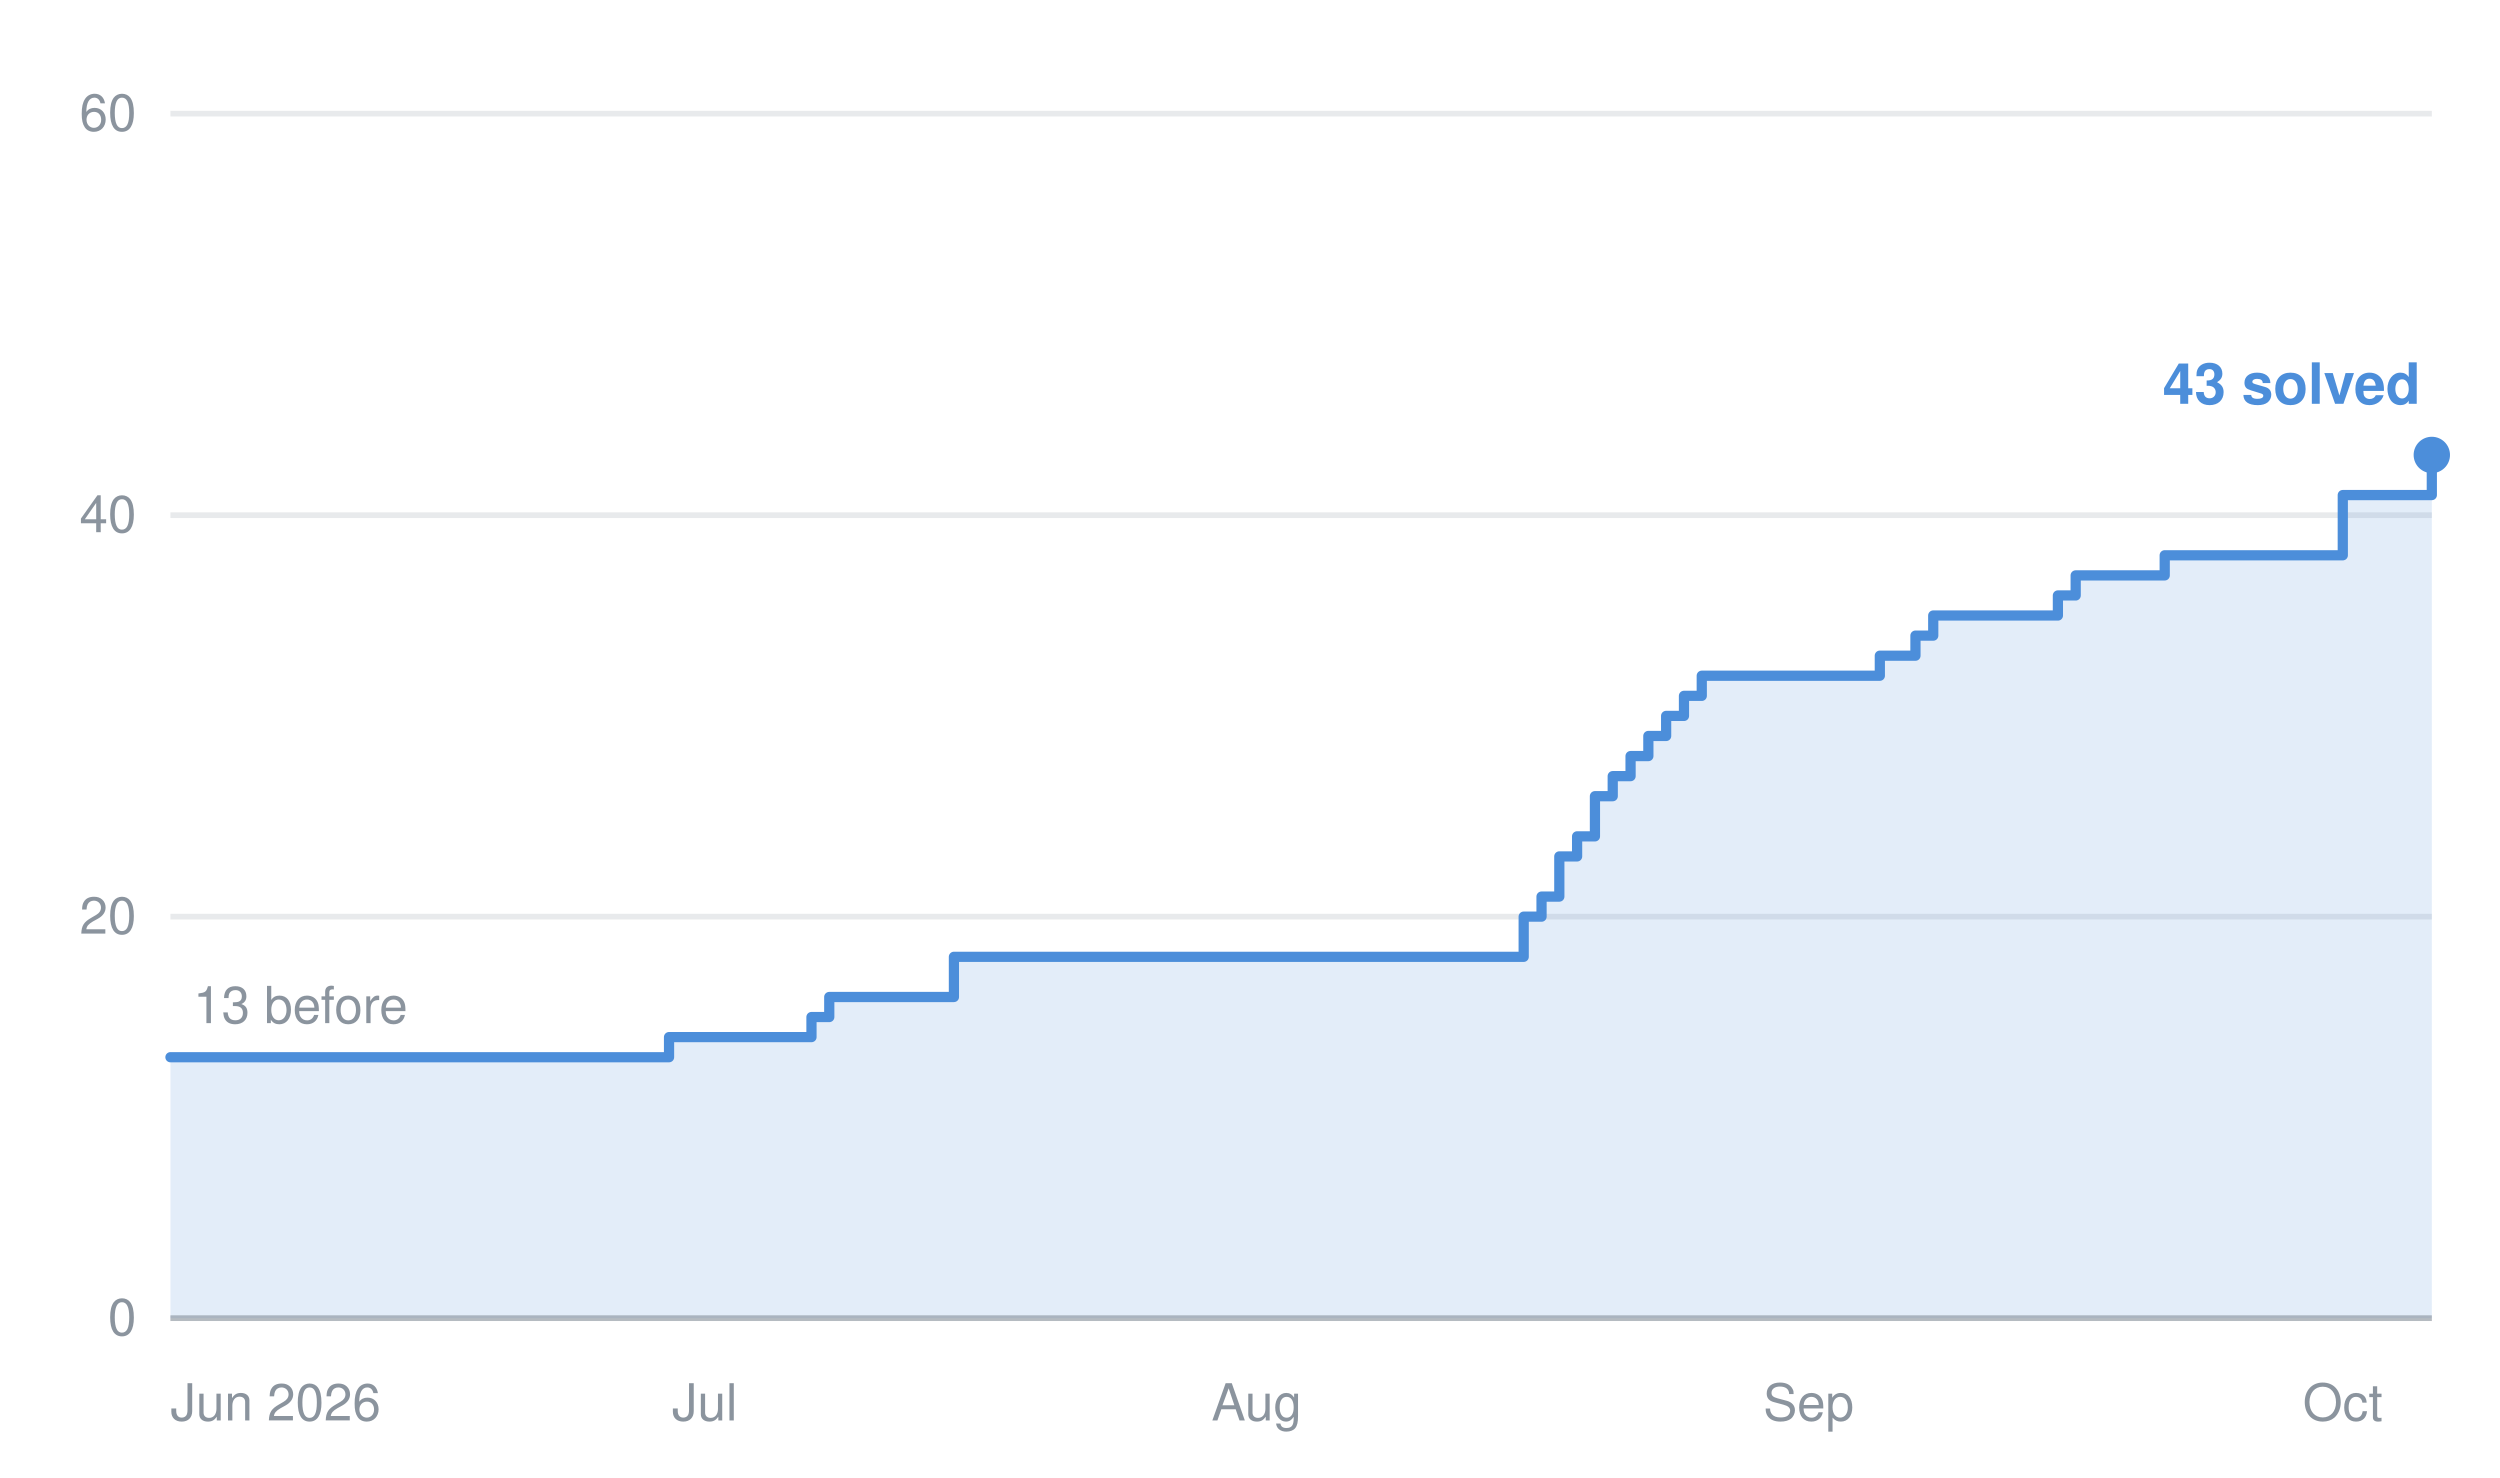
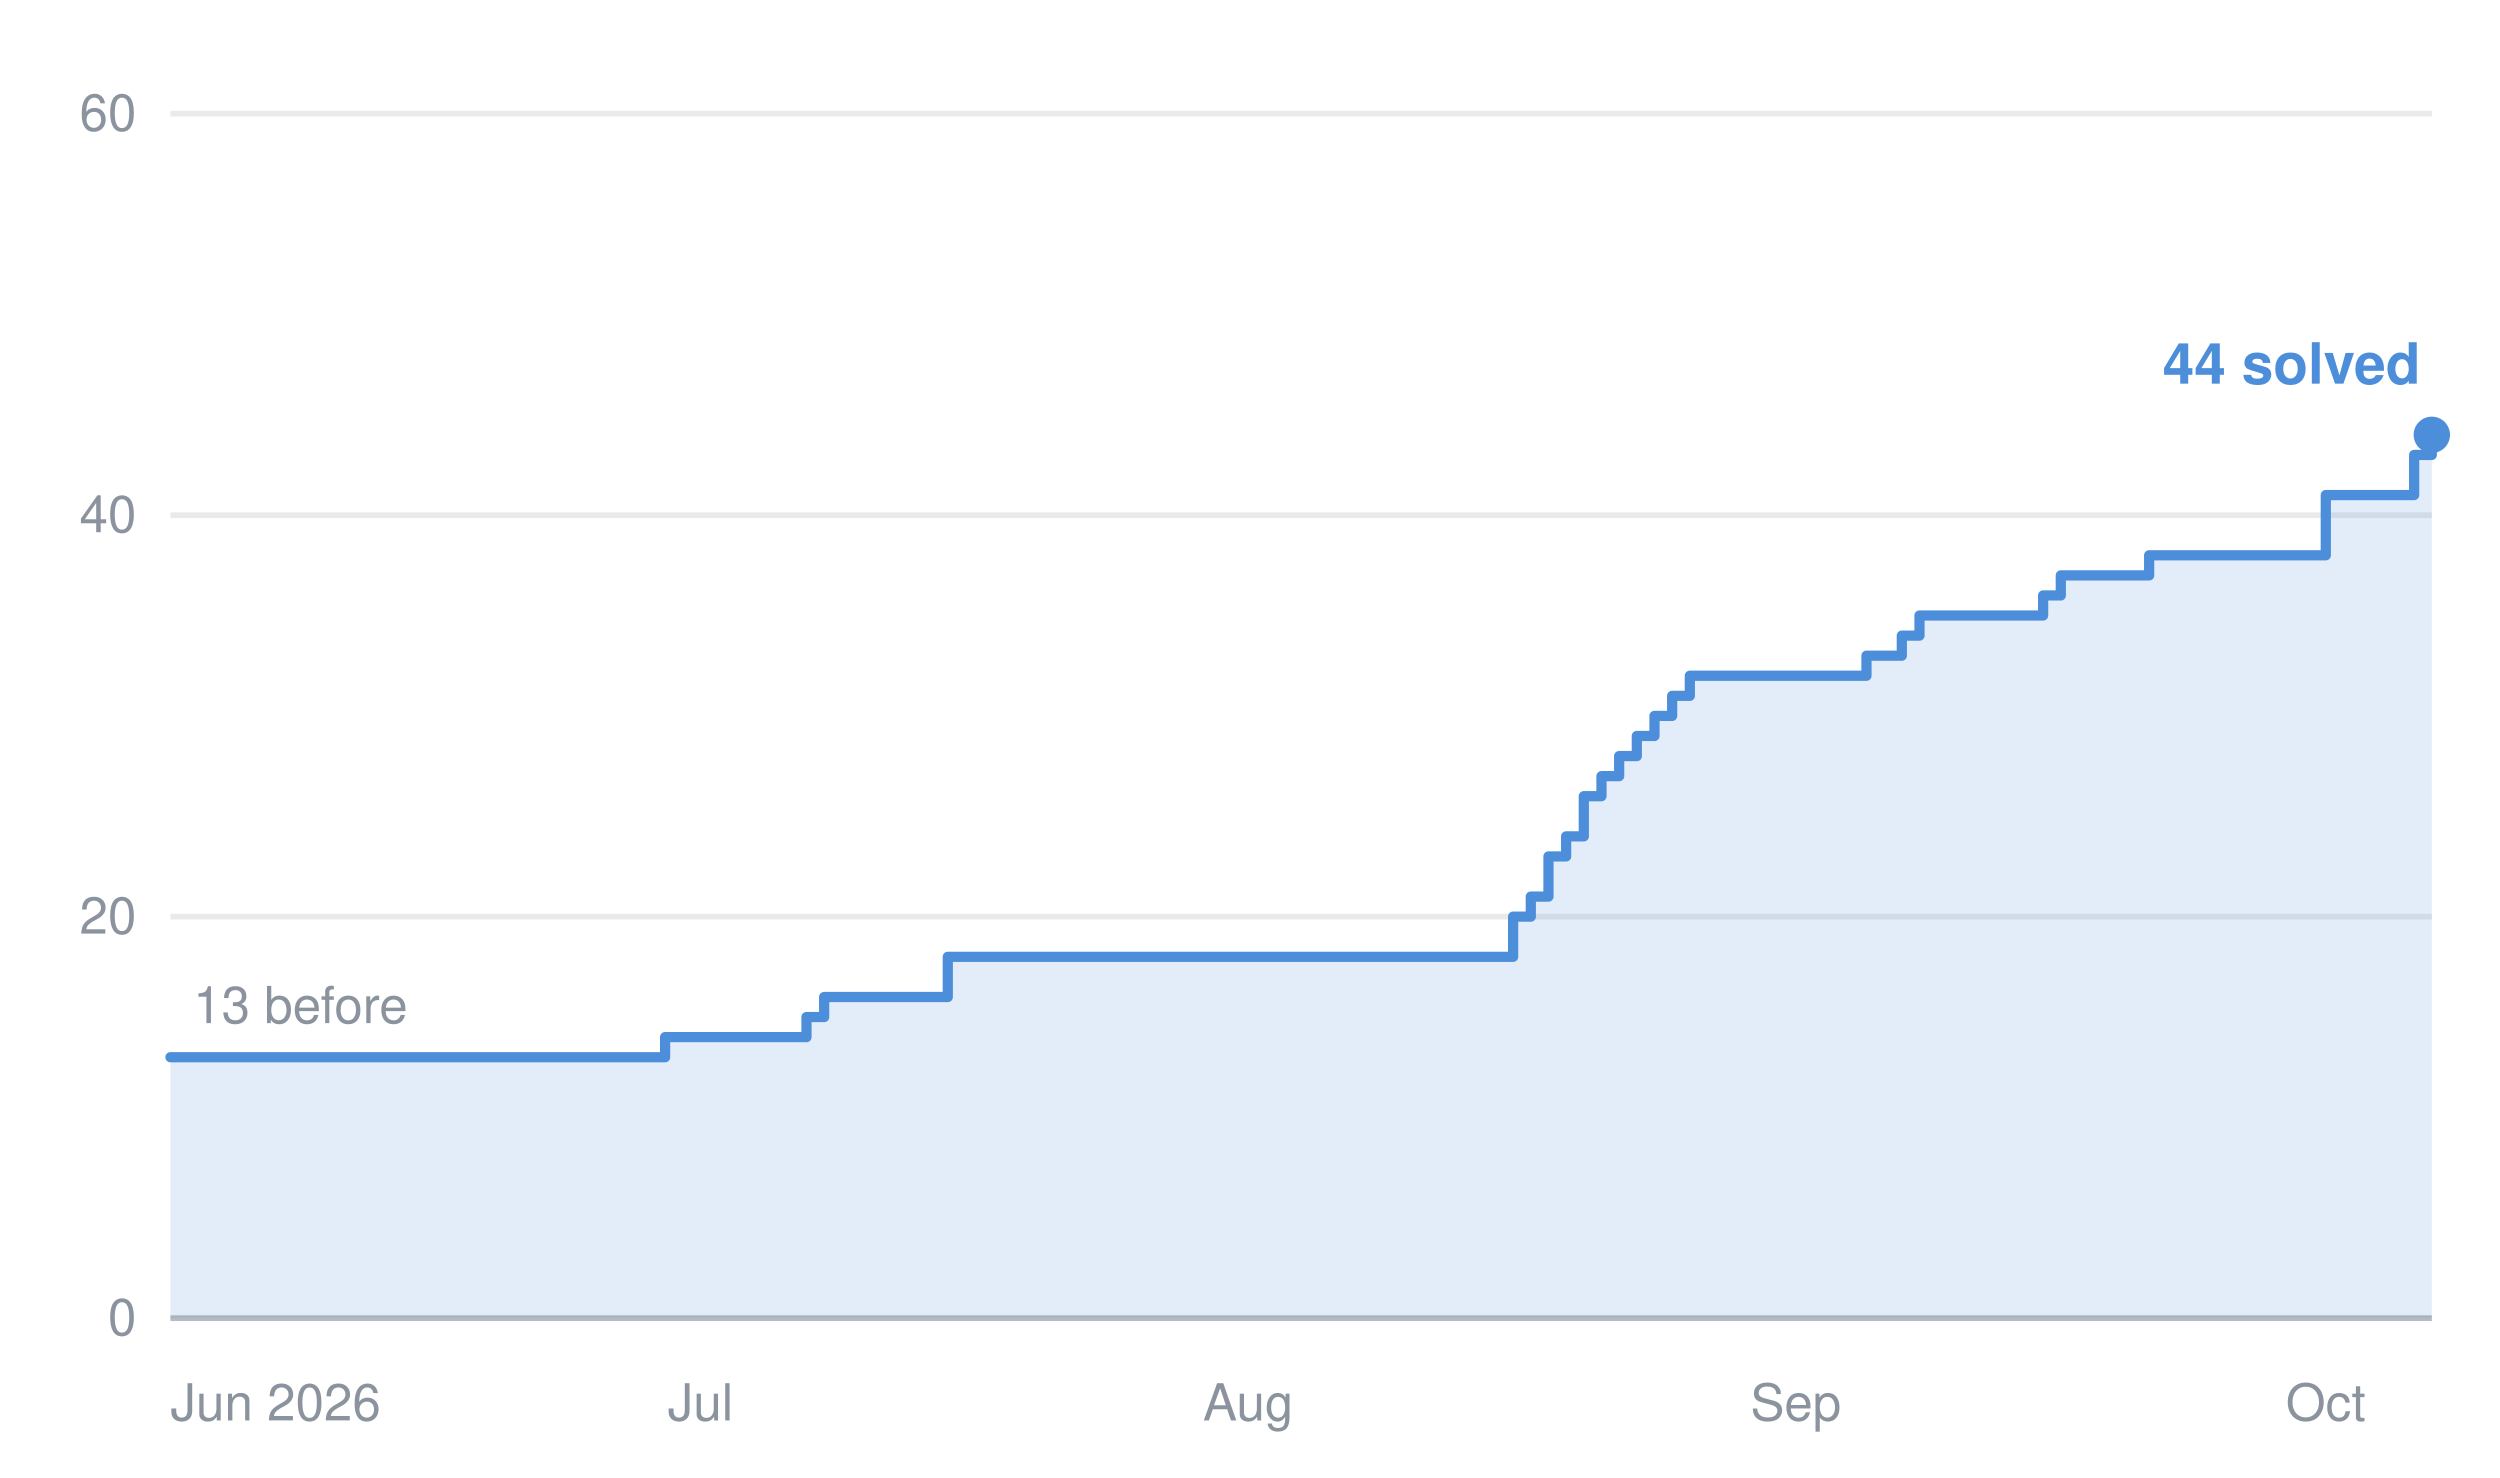
<svg xmlns="http://www.w3.org/2000/svg" viewBox="0 0 440 260" width="440" height="260" role="img" font-family="system-ui, -apple-system, Segoe UI, Helvetica, Arial, sans-serif">
  <line x1="30" y1="232" x2="428" y2="232" stroke="#8b949e" stroke-width="1" opacity="0.2" />
  <text x="24" y="235" font-size="9" fill="#8b949e" text-anchor="end" font-weight="normal" opacity="1">0</text>
  <line x1="30" y1="161.33" x2="428" y2="161.33" stroke="#8b949e" stroke-width="1" opacity="0.2" />
  <text x="24" y="164.33" font-size="9" fill="#8b949e" text-anchor="end" font-weight="normal" opacity="1">20</text>
  <line x1="30" y1="90.67" x2="428" y2="90.67" stroke="#8b949e" stroke-width="1" opacity="0.2" />
  <text x="24" y="93.67" font-size="9" fill="#8b949e" text-anchor="end" font-weight="normal" opacity="1">40</text>
  <line x1="30" y1="20" x2="428" y2="20" stroke="#8b949e" stroke-width="1" opacity="0.2" />
  <text x="24" y="23" font-size="9" fill="#8b949e" text-anchor="end" font-weight="normal" opacity="1">60</text>
-   <path d="M30 186.07 L117.75 186.07 L117.75 182.53 L142.82 182.53 L142.82 179 L145.95 179 L145.95 175.47 L167.89 175.47 L167.89 171.93 L167.89 171.93 L167.89 168.4 L268.17 168.4 L268.17 164.87 L268.17 164.87 L268.17 161.33 L271.31 161.33 L271.31 157.8 L274.44 157.8 L274.44 154.27 L274.44 154.27 L274.44 150.73 L277.57 150.73 L277.57 147.2 L280.71 147.2 L280.71 143.67 L280.71 143.67 L280.71 140.13 L283.84 140.13 L283.84 136.6 L286.98 136.6 L286.98 133.07 L290.11 133.07 L290.11 129.53 L293.24 129.53 L293.24 126 L296.38 126 L296.38 122.47 L299.51 122.47 L299.51 118.93 L330.85 118.93 L330.85 115.4 L337.12 115.4 L337.12 111.87 L340.25 111.87 L340.25 108.33 L362.19 108.33 L362.19 104.8 L365.32 104.8 L365.32 101.27 L380.99 101.27 L380.99 97.73 L412.33 97.73 L412.33 94.2 L412.33 94.2 L412.33 90.67 L412.33 90.67 L412.33 87.13 L428 87.13 L428 83.6 L428 83.6 L428 80.07 L428 80.07 L428 232 L30 232 Z" fill="#4c8eda" stroke="none" stroke-width="1" stroke-linejoin="round" stroke-linecap="round" opacity="0.16" />
-   <path d="M30 186.07 L117.75 186.07 L117.75 182.53 L142.82 182.53 L142.82 179 L145.95 179 L145.95 175.47 L167.89 175.47 L167.89 171.93 L167.89 171.93 L167.89 168.4 L268.17 168.4 L268.17 164.87 L268.17 164.87 L268.17 161.33 L271.31 161.33 L271.31 157.8 L274.44 157.8 L274.44 154.27 L274.44 154.27 L274.44 150.73 L277.57 150.73 L277.57 147.2 L280.71 147.2 L280.71 143.67 L280.71 143.67 L280.71 140.13 L283.84 140.13 L283.84 136.6 L286.98 136.6 L286.98 133.07 L290.11 133.07 L290.11 129.53 L293.24 129.53 L293.24 126 L296.38 126 L296.38 122.47 L299.51 122.47 L299.51 118.93 L330.85 118.93 L330.85 115.4 L337.12 115.4 L337.12 111.87 L340.25 111.87 L340.25 108.33 L362.19 108.33 L362.19 104.8 L365.32 104.8 L365.32 101.27 L380.99 101.27 L380.99 97.73 L412.33 97.73 L412.33 94.2 L412.33 94.2 L412.33 90.67 L412.33 90.67 L412.33 87.13 L428 87.13 L428 83.6 L428 83.6 L428 80.07 L428 80.07" fill="none" stroke="#4c8eda" stroke-width="1.8" stroke-linejoin="round" stroke-linecap="round" opacity="1" />
-   <circle cx="428" cy="80.07" r="3.2" fill="#4c8eda" opacity="1" />
-   <text x="426" y="71.07" font-size="10" fill="#4c8eda" text-anchor="end" font-weight="600" opacity="1">43 solved</text>
+   <path d="M30 186.07 L117.06 186.07 L117.06 182.53 L141.94 182.53 L141.94 179 L145.05 179 L145.05 175.47 L166.81 175.47 L166.81 171.93 L166.81 171.93 L166.81 168.4 L266.31 168.4 L266.31 164.87 L266.31 164.87 L266.31 161.33 L269.42 161.33 L269.42 157.8 L272.53 157.8 L272.53 154.27 L272.53 154.27 L272.53 150.73 L275.64 150.73 L275.64 147.2 L278.75 147.2 L278.75 143.67 L278.75 143.67 L278.75 140.13 L281.86 140.13 L281.86 136.6 L284.97 136.6 L284.97 133.07 L288.08 133.07 L288.08 129.53 L291.19 129.53 L291.19 126 L294.3 126 L294.3 122.47 L297.41 122.47 L297.41 118.93 L328.5 118.93 L328.5 115.4 L334.72 115.4 L334.72 111.87 L337.83 111.87 L337.83 108.33 L359.59 108.33 L359.59 104.8 L362.7 104.8 L362.7 101.27 L378.25 101.27 L378.25 97.73 L409.34 97.73 L409.34 94.2 L409.34 94.2 L409.34 90.67 L409.34 90.67 L409.34 87.13 L424.89 87.13 L424.89 83.6 L424.89 83.6 L424.89 80.07 L428 80.07 L428 76.53 L428 76.53 L428 232 L30 232 Z" fill="#4c8eda" stroke="none" stroke-width="1" stroke-linejoin="round" stroke-linecap="round" opacity="0.16" />
+   <path d="M30 186.07 L117.06 186.07 L117.06 182.53 L141.94 182.53 L141.94 179 L145.05 179 L145.05 175.47 L166.81 175.47 L166.81 171.93 L166.81 171.93 L166.81 168.4 L266.31 168.4 L266.31 164.87 L266.31 164.87 L266.31 161.33 L269.42 161.33 L269.42 157.8 L272.53 157.8 L272.53 154.27 L272.53 154.27 L272.53 150.73 L275.64 150.73 L275.64 147.2 L278.75 147.2 L278.75 143.67 L278.75 143.67 L278.75 140.13 L281.86 140.13 L281.86 136.6 L284.97 136.6 L284.97 133.07 L288.08 133.07 L288.08 129.53 L291.19 129.53 L291.19 126 L294.3 126 L294.3 122.47 L297.41 122.47 L297.41 118.93 L328.5 118.93 L328.5 115.4 L334.72 115.4 L334.72 111.87 L337.83 111.87 L337.83 108.33 L359.59 108.33 L359.59 104.8 L362.7 104.8 L362.7 101.27 L378.25 101.27 L378.25 97.73 L409.34 97.73 L409.34 94.2 L409.34 94.2 L409.34 90.67 L409.34 90.67 L409.34 87.13 L424.89 87.13 L424.89 83.6 L424.89 83.6 L424.89 80.07 L428 80.07 L428 76.53 L428 76.53" fill="none" stroke="#4c8eda" stroke-width="1.8" stroke-linejoin="round" stroke-linecap="round" opacity="1" />
+   <circle cx="428" cy="76.53" r="3.2" fill="#4c8eda" opacity="1" />
+   <text x="426" y="67.53" font-size="10" fill="#4c8eda" text-anchor="end" font-weight="600" opacity="1">44 solved</text>
  <text x="34" y="180.07" font-size="9" fill="#8b949e" text-anchor="start" font-weight="normal" opacity="1">13 before</text>
  <line x1="30" y1="232" x2="428" y2="232" stroke="#8b949e" stroke-width="1" opacity="0.55" />
  <text x="30" y="250" font-size="9" fill="#8b949e" text-anchor="start" font-weight="normal" opacity="1">Jun 2026</text>
-   <text x="124.02" y="250" font-size="9" fill="#8b949e" text-anchor="middle" font-weight="normal" opacity="1">Jul</text>
-   <text x="221.17" y="250" font-size="9" fill="#8b949e" text-anchor="middle" font-weight="normal" opacity="1">Aug</text>
-   <text x="318.31" y="250" font-size="9" fill="#8b949e" text-anchor="middle" font-weight="normal" opacity="1">Sep</text>
-   <text x="412.33" y="250" font-size="9" fill="#8b949e" text-anchor="middle" font-weight="normal" opacity="1">Oct</text>
+   <text x="123.28" y="250" font-size="9" fill="#8b949e" text-anchor="middle" font-weight="normal" opacity="1">Jul</text>
+   <text x="219.67" y="250" font-size="9" fill="#8b949e" text-anchor="middle" font-weight="normal" opacity="1">Aug</text>
+   <text x="316.06" y="250" font-size="9" fill="#8b949e" text-anchor="middle" font-weight="normal" opacity="1">Sep</text>
+   <text x="409.34" y="250" font-size="9" fill="#8b949e" text-anchor="middle" font-weight="normal" opacity="1">Oct</text>
</svg>
